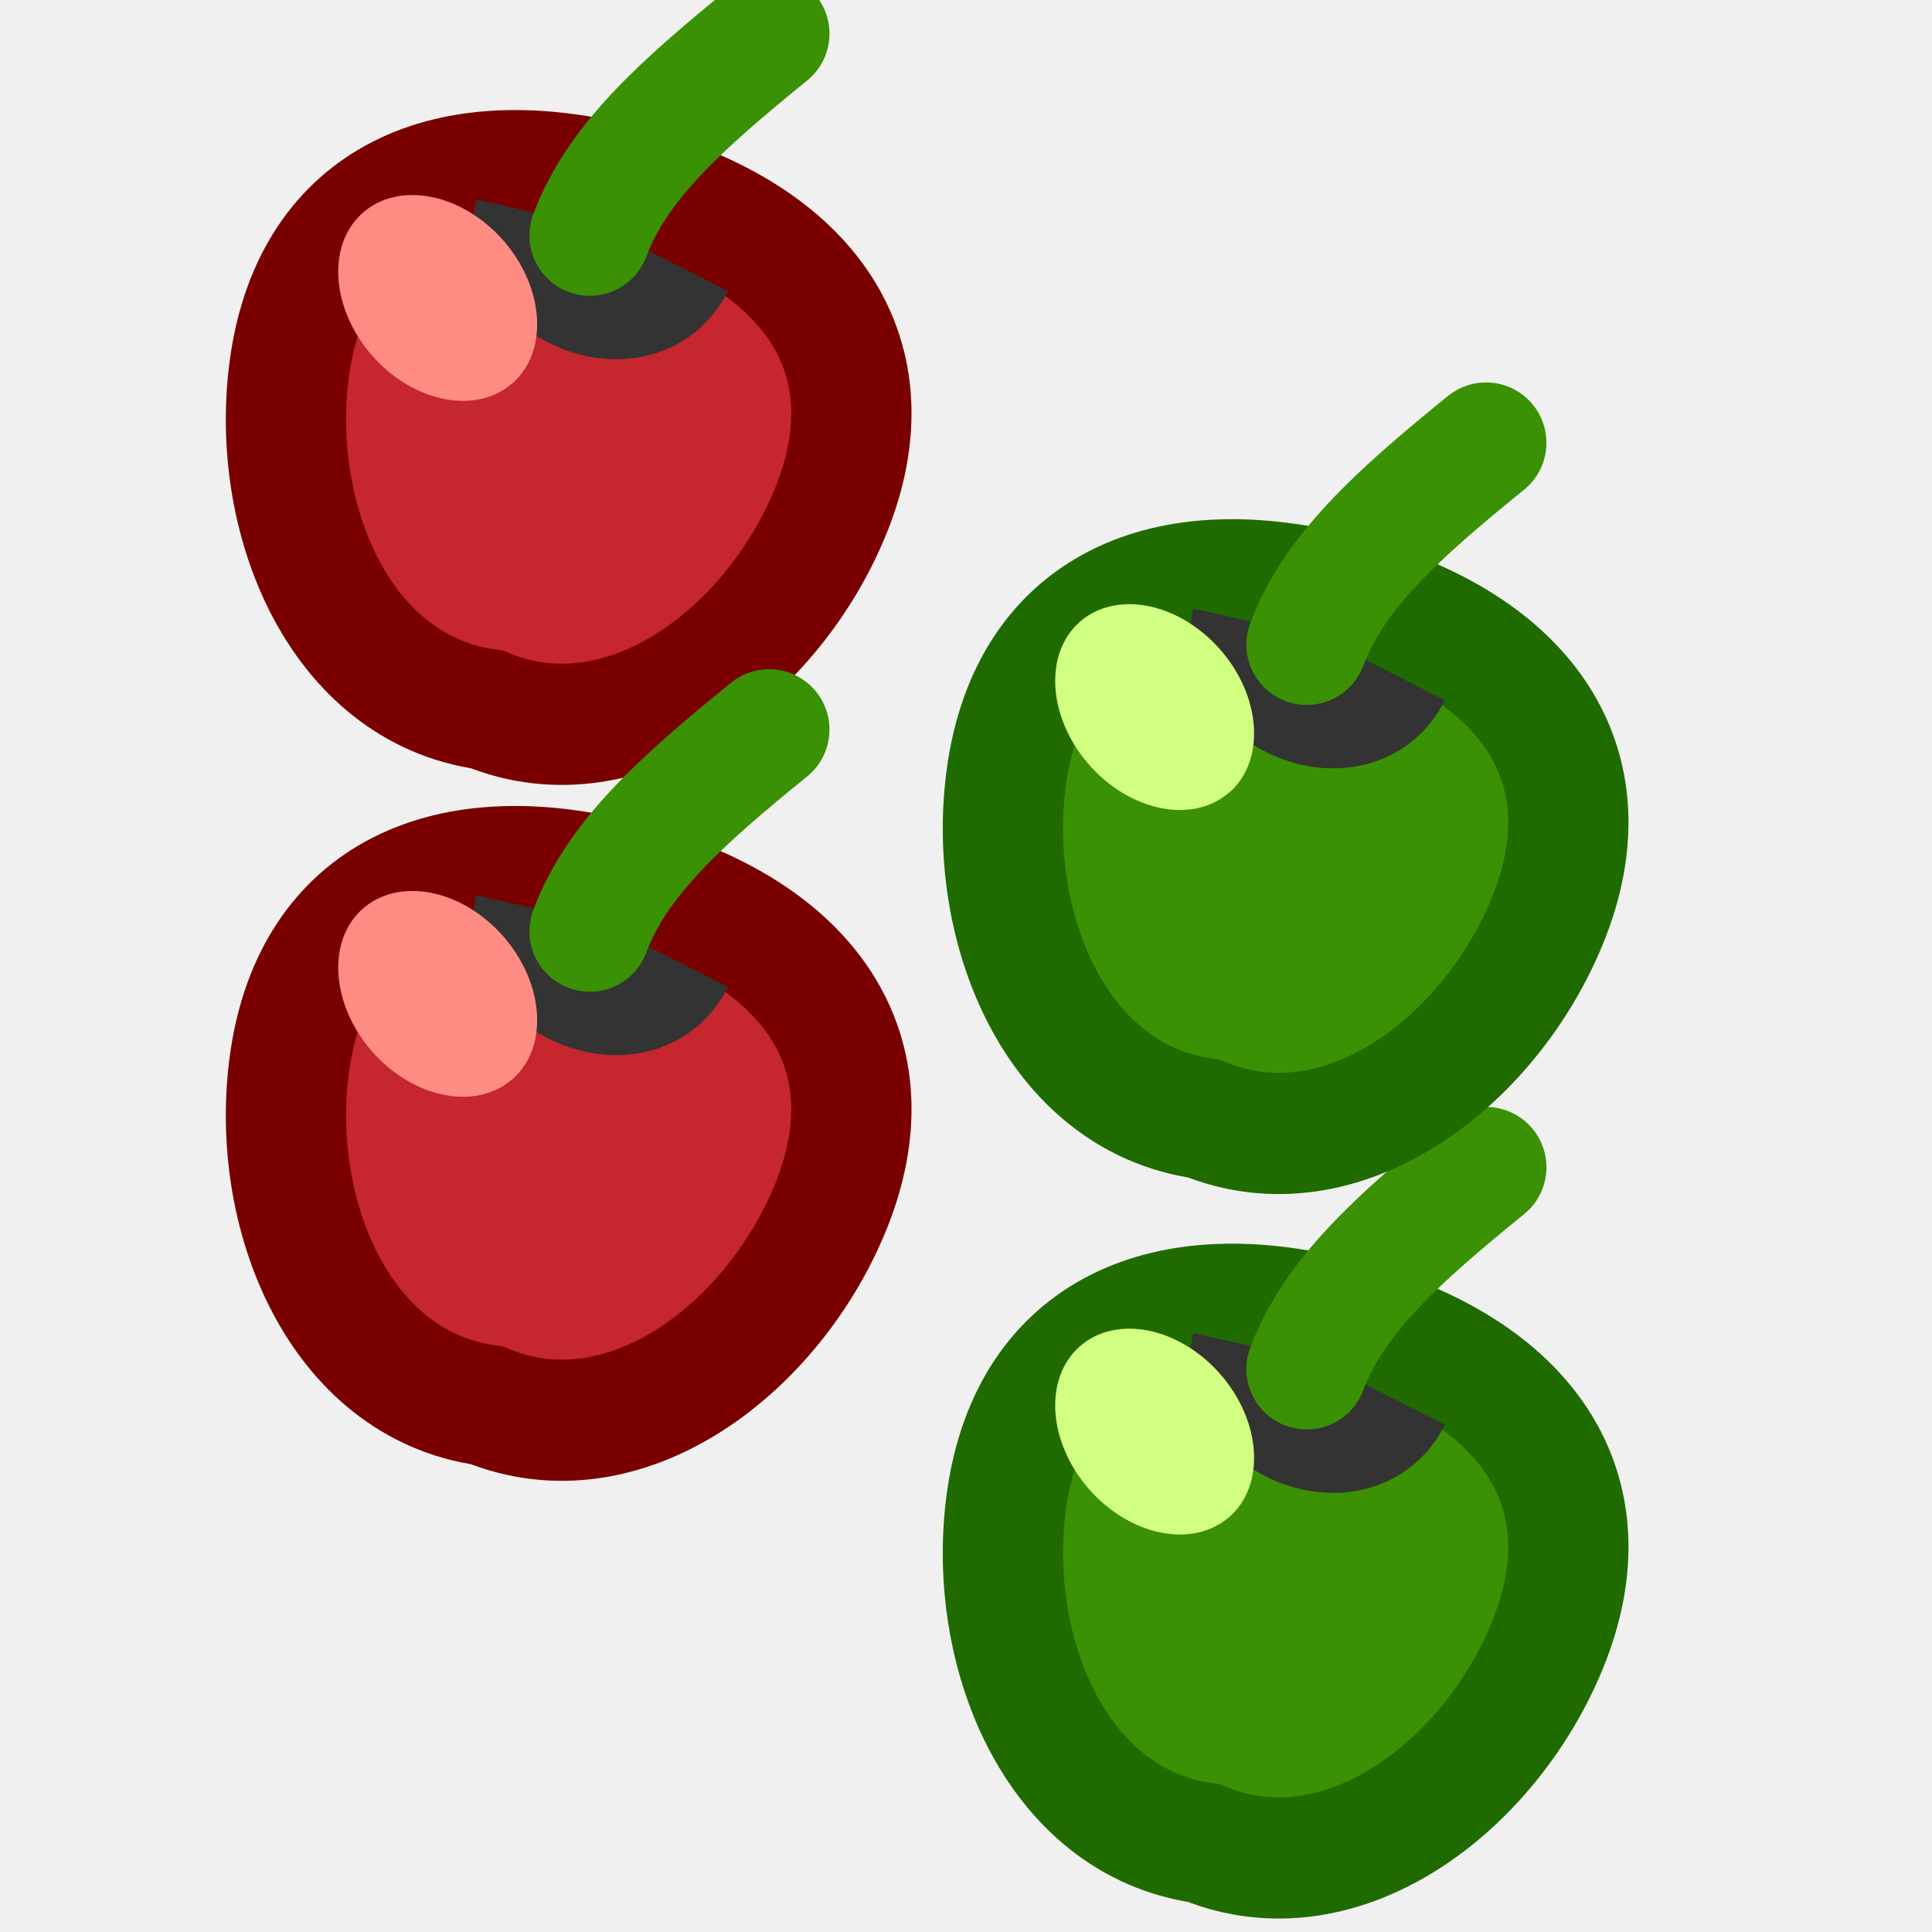
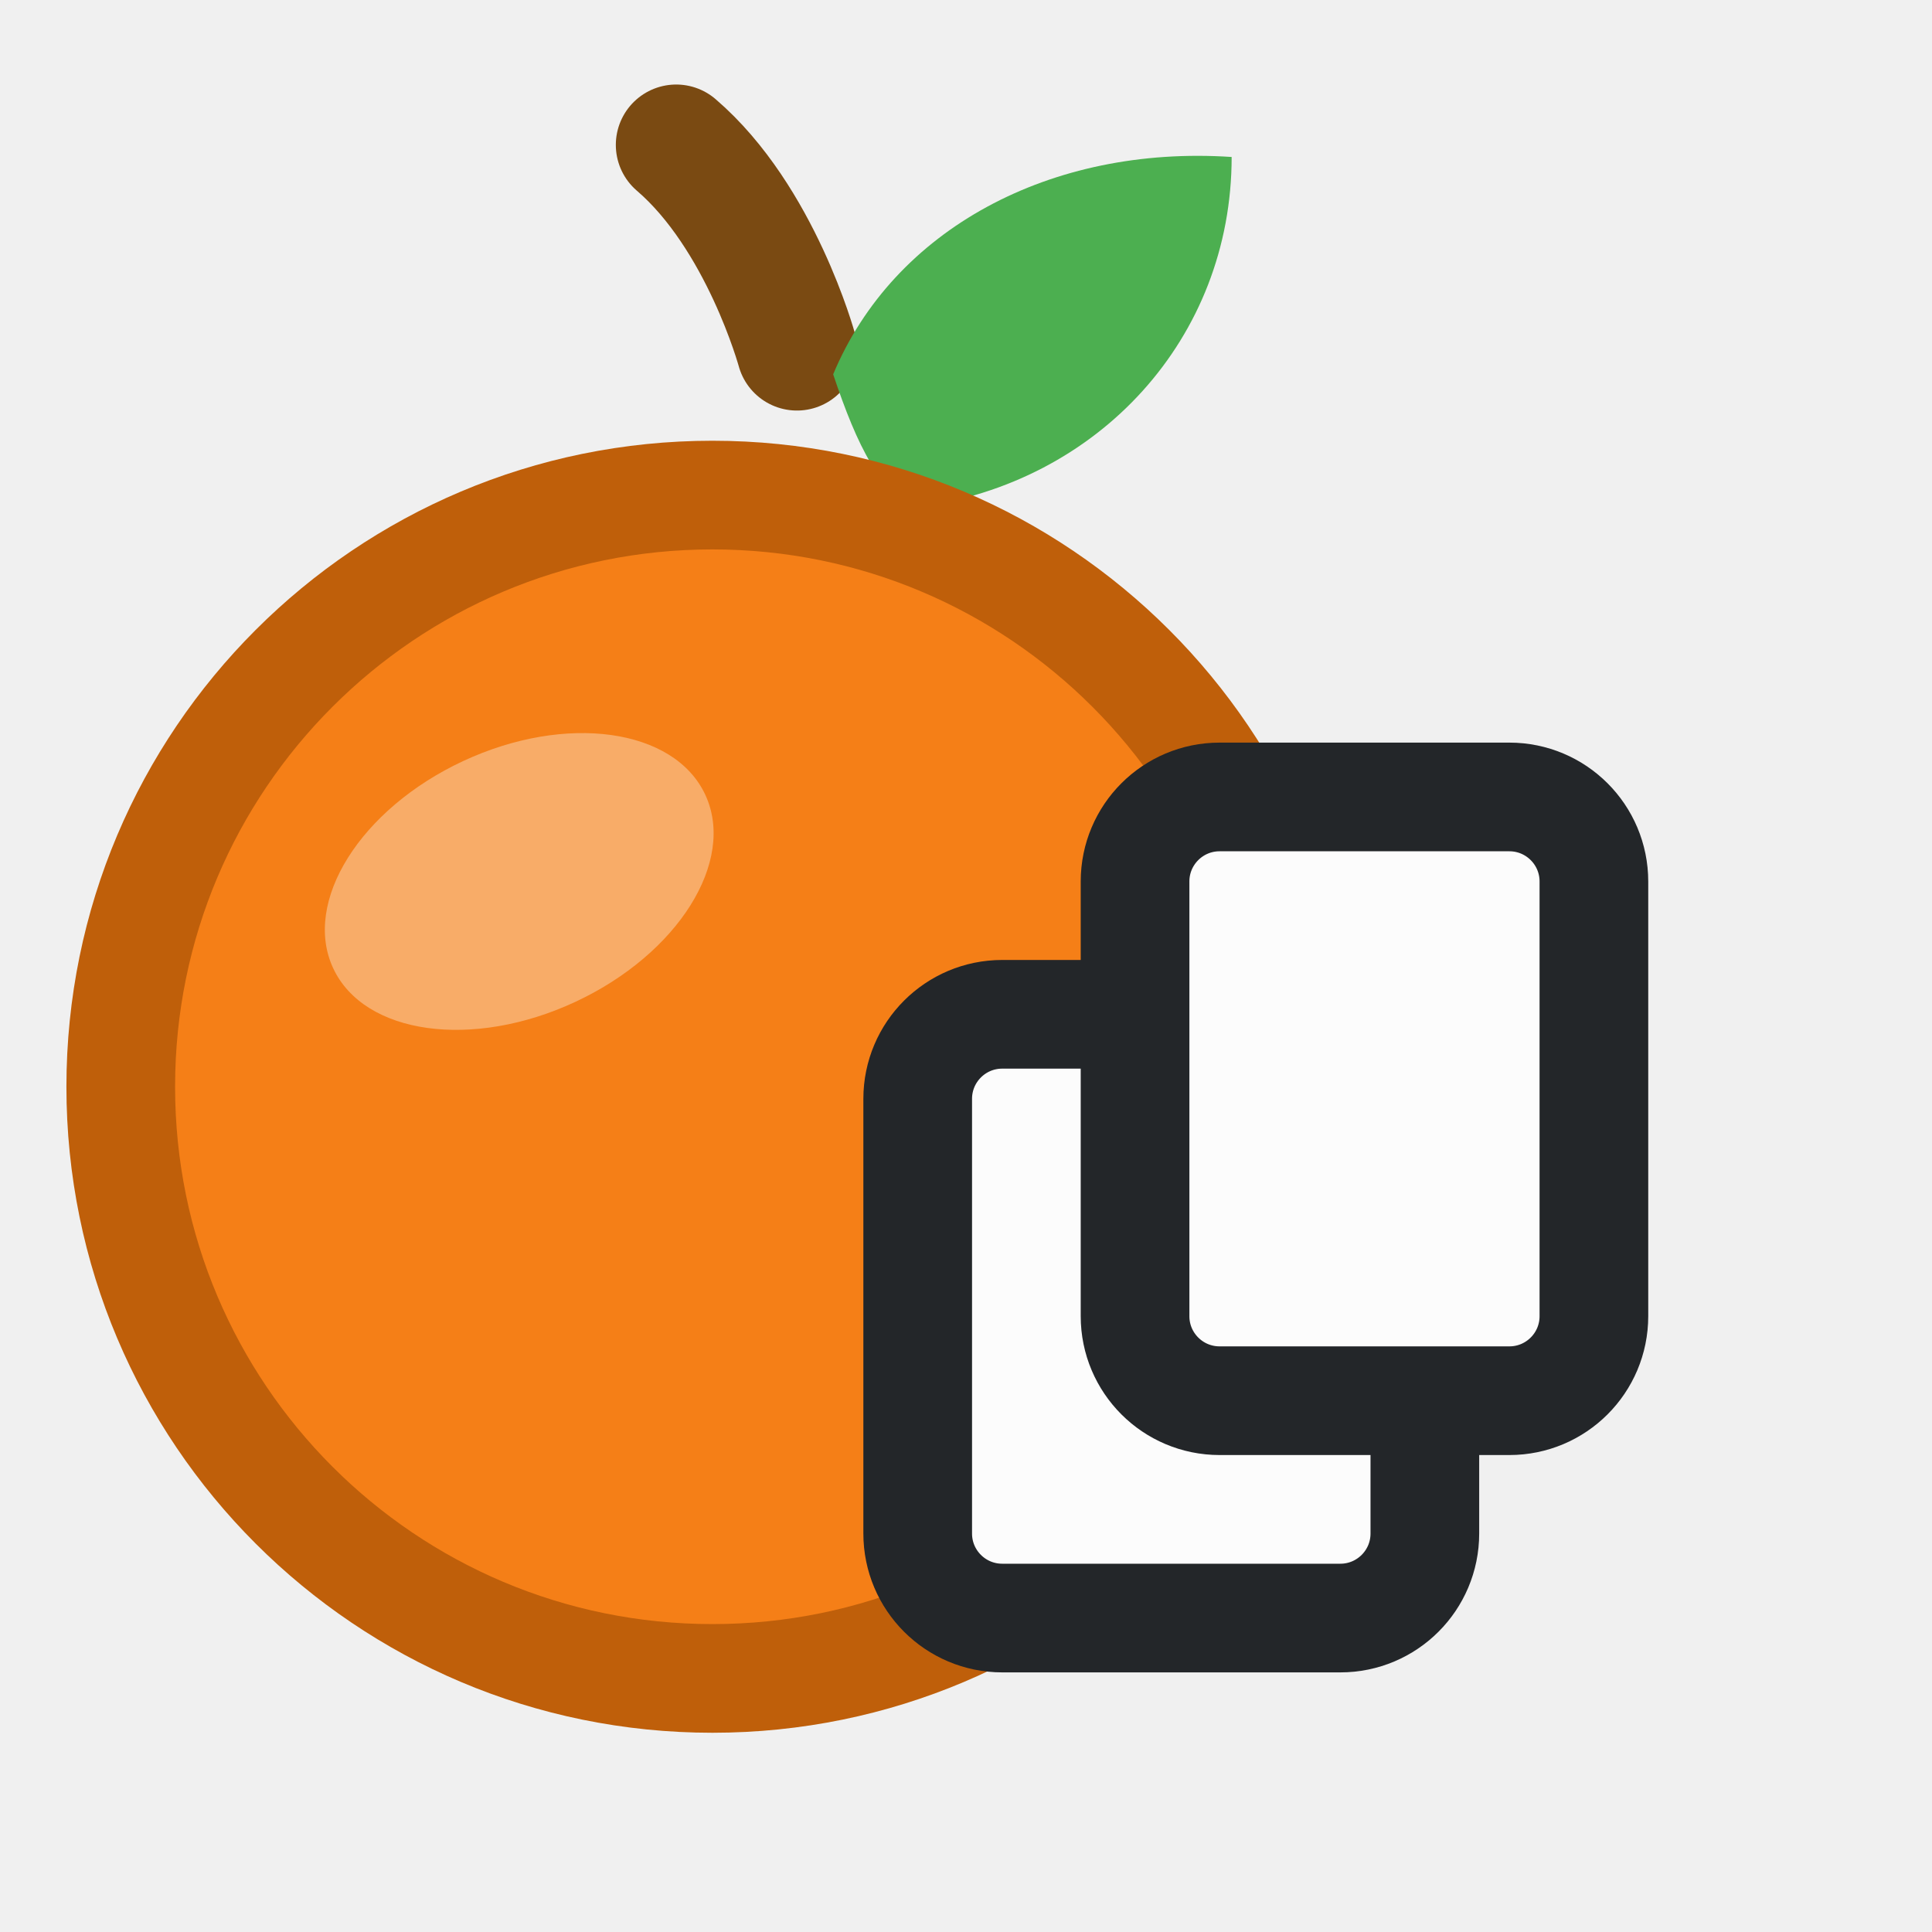
- <svg xmlns="http://www.w3.org/2000/svg" id="svg6" version="1.1" width="16" height="16">
-   <defs id="defs10">
-     <linearGradient id="G5">
-       <stop offset="0" style="stop-color:#000;stop-opacity:1" id="s9" />
-       <stop offset="1" style="stop-color:#000;stop-opacity:0" id="s10" />
-     </linearGradient>
-     <linearGradient id="G4-0">
-       <stop offset="0" style="stop-color:#d50f0f;stop-opacity:1" id="s7-3" />
-       <stop offset="1" style="stop-color:#860000;stop-opacity:1" id="s8-9" />
-     </linearGradient>
-     <linearGradient id="G2-9">
-       <stop offset="0" style="stop-color:#fff;stop-opacity:1" id="s3-69" />
-       <stop offset="1" style="stop-color:#fff;stop-opacity:0" id="s4-33" />
-     </linearGradient>
-     <linearGradient id="G1-6-5-0">
-       <stop offset="0" style="stop-color:#59a40f;stop-opacity:1" id="s1-3-2" />
-       <stop offset="1" style="stop-color:#306102;stop-opacity:1" id="s2-9-9" />
-     </linearGradient>
-   </defs>
-   <g style="stroke-width:0.651" transform="matrix(1.535891,0,0,1.535891,-4.642217,-2.876279)" id="g1055">
-     <g id="g1018" style="stroke:#7a0000;stroke-opacity:1;stroke-width:0.651" transform="translate(11.03655,3.061234)">
-       <g transform="matrix(0.1203468,0.00521202,-0.00532923,0.1212868,-8.388063,-3.343866)" id="cherry2-3" style="stroke:#7a0000;stroke-opacity:1;stroke-width:5.384">
-         <path d="m 42.021,38.735 c -2.28,6.289 -8.636,11.671 -14.976,9.411 -6.706,-0.642 -10.134,-8.201 -9.485,-14.852 0.729,-7.471 6.64,-10.416 14.793,-8.602 8.154,1.814 12.229,6.98 9.668,14.043 z" id="p5-12" style="fill:#c6262e;fill-opacity:1;stroke:#7a0000;stroke-width:5.384;stroke-opacity:1" />
-         <path d="m 28.224,26.012 c -0.601,3.336 4.888,5.213 6.336,2.001" id="p8-9" style="fill:none;stroke:#333333;stroke-width:5.384;stroke-opacity:1" />
-       </g>
-       <path id="path1009" d="m -4.834,0.081 c 0.145,-0.389 0.486,-0.698 0.967,-1.088" style="fill:#275100;fill-opacity:0.945;stroke:#3a9104;stroke-width:0.651;stroke-linecap:round;stroke-opacity:1;stop-color:#000000" />
-     </g>
-     <path id="path1046" style="opacity:1;fill:#ff8c82;fill-opacity:1;stroke:none;stroke-width:0.651;stroke-linecap:round;stroke-opacity:1;stop-color:#000000" d="M 5.784,3.94 A 0.612,0.47 48.879 0 1 5.028,3.789 0.612,0.47 48.879 0 1 4.98,3.019 a 0.612,0.47 48.879 0 1 0.757,0.151 0.612,0.47 48.879 0 1 0.048,0.77" />
-   </g>
-   <g id="g881" transform="matrix(1.535891,0,0,1.535891,-4.642217,2.887002)" style="stroke-width:0.651">
-     <g transform="translate(11.03655,3.061234)" style="stroke:#7a0000;stroke-width:0.651;stroke-opacity:1" id="g877">
-       <g style="stroke:#7a0000;stroke-width:5.384;stroke-opacity:1" id="g873" transform="matrix(0.1203468,0.00521202,-0.00532923,0.1212868,-8.388063,-3.343866)">
-         <path style="fill:#c6262e;fill-opacity:1;stroke:#7a0000;stroke-width:5.384;stroke-opacity:1" id="path869" d="m 42.021,38.735 c -2.28,6.289 -8.636,11.671 -14.976,9.411 -6.706,-0.642 -10.134,-8.201 -9.485,-14.852 0.729,-7.471 6.64,-10.416 14.793,-8.602 8.154,1.814 12.229,6.98 9.668,14.043 z" />
-         <path style="fill:none;stroke:#333333;stroke-width:5.384;stroke-opacity:1" id="path871" d="m 28.224,26.012 c -0.601,3.336 4.888,5.213 6.336,2.001" />
-       </g>
-       <path style="fill:#275100;fill-opacity:0.945;stroke:#3a9104;stroke-width:0.651;stroke-linecap:round;stroke-opacity:1;stop-color:#000000" d="m -4.834,0.081 c 0.145,-0.389 0.486,-0.698 0.967,-1.088" id="path875" />
-     </g>
-     <path d="M 5.784,3.94 A 0.612,0.47 48.879 0 1 5.028,3.789 0.612,0.47 48.879 0 1 4.98,3.019 a 0.612,0.47 48.879 0 1 0.757,0.151 0.612,0.47 48.879 0 1 0.048,0.77" style="opacity:1;fill:#ff8c82;fill-opacity:1;stroke:none;stroke-width:0.651;stroke-linecap:round;stroke-opacity:1;stop-color:#000000" id="path879" />
-   </g>
-   <g style="fill:#3a9104;fill-opacity:1;stroke-width:0.651" transform="matrix(1.535891,0,0,1.535891,1.295283,6.512002)" id="g895">
-     <g id="g891" style="fill:#3a9104;fill-opacity:1;stroke:#7a0000;stroke-width:0.651;stroke-opacity:1" transform="translate(11.03655,3.061234)">
-       <g transform="matrix(0.1203468,0.00521202,-0.00532923,0.1212868,-8.388063,-3.343866)" id="g887" style="fill:#3a9104;fill-opacity:1;stroke:#7a0000;stroke-width:5.384;stroke-opacity:1">
-         <path d="m 42.021,38.735 c -2.28,6.289 -8.636,11.671 -14.976,9.411 -6.706,-0.642 -10.134,-8.201 -9.485,-14.852 0.729,-7.471 6.64,-10.416 14.793,-8.602 8.154,1.814 12.229,6.98 9.668,14.043 z" id="path883" style="fill:#3a9104;fill-opacity:1;stroke:#206b00;stroke-width:5.384;stroke-opacity:1" />
-         <path d="m 28.224,26.012 c -0.601,3.336 4.888,5.213 6.336,2.001" id="path885" style="fill:#3a9104;fill-opacity:1;stroke:#333333;stroke-width:5.384;stroke-opacity:1" />
-       </g>
-       <path id="path889" d="m -4.834,0.081 c 0.145,-0.389 0.486,-0.698 0.967,-1.088" style="fill:#3a9104;fill-opacity:1;stroke:#3a9104;stroke-width:0.651;stroke-linecap:round;stroke-opacity:1;stop-color:#000000" />
-     </g>
-     <path id="path893" style="opacity:1;fill:#d1ff82;fill-opacity:1;stroke:none;stroke-width:0.651;stroke-linecap:round;stroke-opacity:1;stop-color:#000000" d="M 5.784,3.94 A 0.612,0.47 48.879 0 1 5.028,3.789 0.612,0.47 48.879 0 1 4.98,3.019 a 0.612,0.47 48.879 0 1 0.757,0.151 0.612,0.47 48.879 0 1 0.048,0.77" />
-   </g>
-   <g id="g924" transform="matrix(1.535891,0,0,1.535891,1.295283,0.5120023)" style="fill:#3a9104;fill-opacity:1;stroke-width:0.651">
-     <g transform="translate(11.03655,3.061234)" style="fill:#3a9104;fill-opacity:1;stroke:#7a0000;stroke-width:0.651;stroke-opacity:1" id="g920">
-       <g style="fill:#3a9104;fill-opacity:1;stroke:#7a0000;stroke-width:5.384;stroke-opacity:1" id="g916" transform="matrix(0.1203468,0.00521202,-0.00532923,0.1212868,-8.388063,-3.343866)">
-         <path style="fill:#3a9104;fill-opacity:1;stroke:#206b00;stroke-width:5.384;stroke-opacity:1" id="path912" d="m 42.021,38.735 c -2.28,6.289 -8.636,11.671 -14.976,9.411 -6.706,-0.642 -10.134,-8.201 -9.485,-14.852 0.729,-7.471 6.64,-10.416 14.793,-8.602 8.154,1.814 12.229,6.98 9.668,14.043 z" />
-         <path style="fill:#3a9104;fill-opacity:1;stroke:#333333;stroke-width:5.384;stroke-opacity:1" id="path914" d="m 28.224,26.012 c -0.601,3.336 4.888,5.213 6.336,2.001" />
-       </g>
-       <path style="fill:#3a9104;fill-opacity:1;stroke:#3a9104;stroke-width:0.651;stroke-linecap:round;stroke-opacity:1;stop-color:#000000" d="m -4.834,0.081 c 0.145,-0.389 0.486,-0.698 0.967,-1.088" id="path918" />
-     </g>
-     <path d="M 5.784,3.94 A 0.612,0.47 48.879 0 1 5.028,3.789 0.612,0.47 48.879 0 1 4.98,3.019 a 0.612,0.47 48.879 0 1 0.757,0.151 0.612,0.47 48.879 0 1 0.048,0.77" style="opacity:1;fill:#d1ff82;fill-opacity:1;stroke:none;stroke-width:0.651;stroke-linecap:round;stroke-opacity:1;stop-color:#000000" id="path922" />
-   </g>
+ <svg xmlns="http://www.w3.org/2000/svg" width="16" height="16" viewBox="0 0 16 16">
+   <path d="M 6.6 2.9 C 6.6 2.9 6.3 1.8 5.6 1.2" stroke="#7a4a12" stroke-width="1" fill="none" stroke-linecap="round" />
+   <path d="M 6.9 3.1 C 7.4 1.9 8.7 1.2 10.2 1.3 C 10.2 2.8 9.1 4.0 7.6 4.2 C 7.3 4.1 7.1 3.7 6.9 3.1 Z" fill="#4caf50" />
+   <circle cx="5.9" cy="9.0" r="4.9" fill="#f57f17" stroke="#bf5f0a" stroke-width="0.9" />
+   <ellipse cx="4.3" cy="7.3" rx="1.7" ry="1.1" fill="#ffffff" opacity="0.35" transform="rotate(-25 4.3 7.3)" />
+   <rect x="7.6" y="8.4" width="4.2" height="5.0" rx="0.7" fill="#fcfcfc" stroke="#232629" stroke-width="0.9" />
+   <rect x="9.4" y="6.6" width="3.8" height="5.0" rx="0.7" fill="#fcfcfc" stroke="#232629" stroke-width="0.9" />
</svg>
